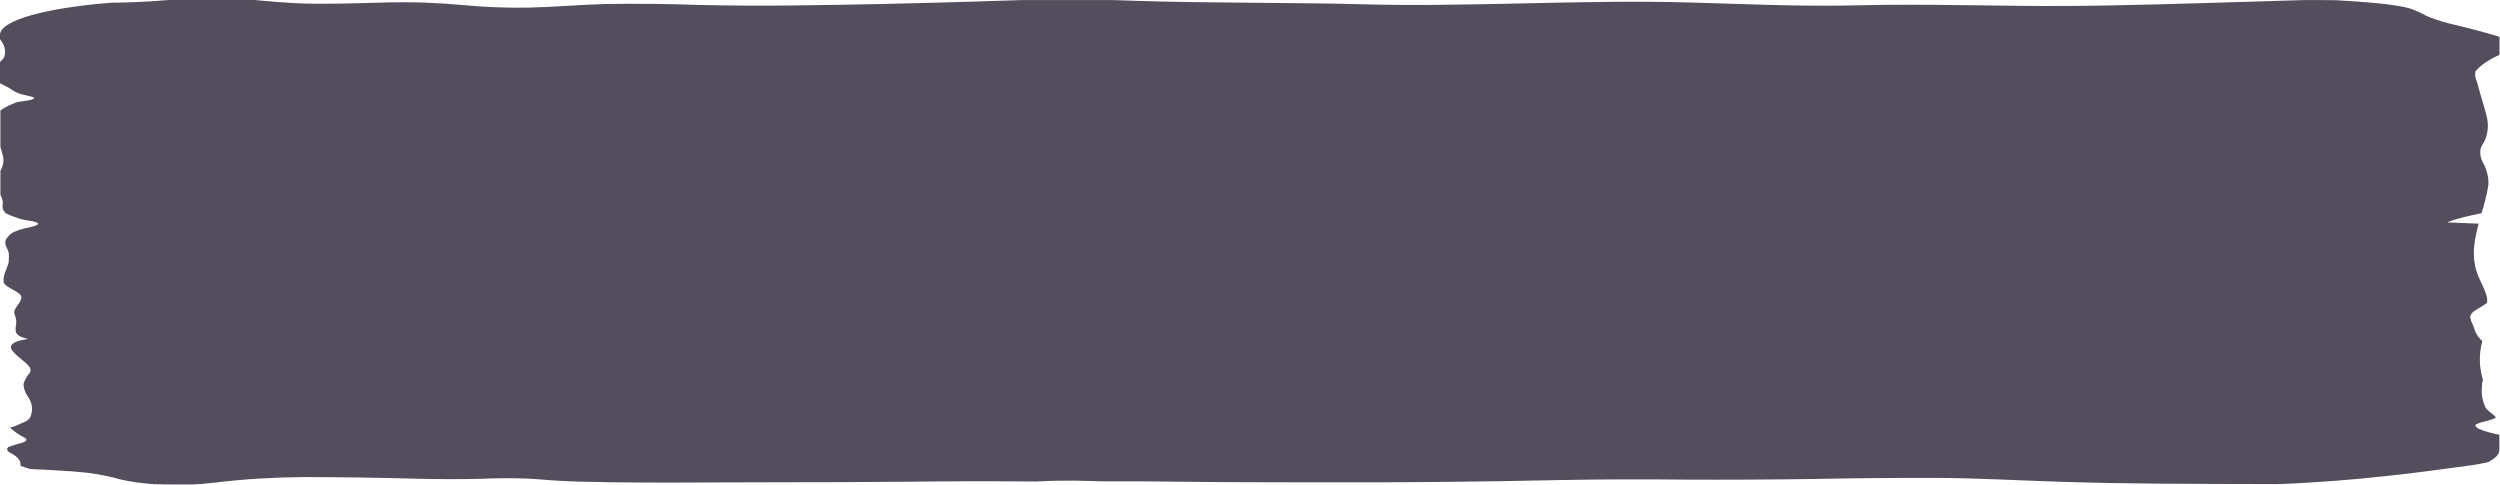
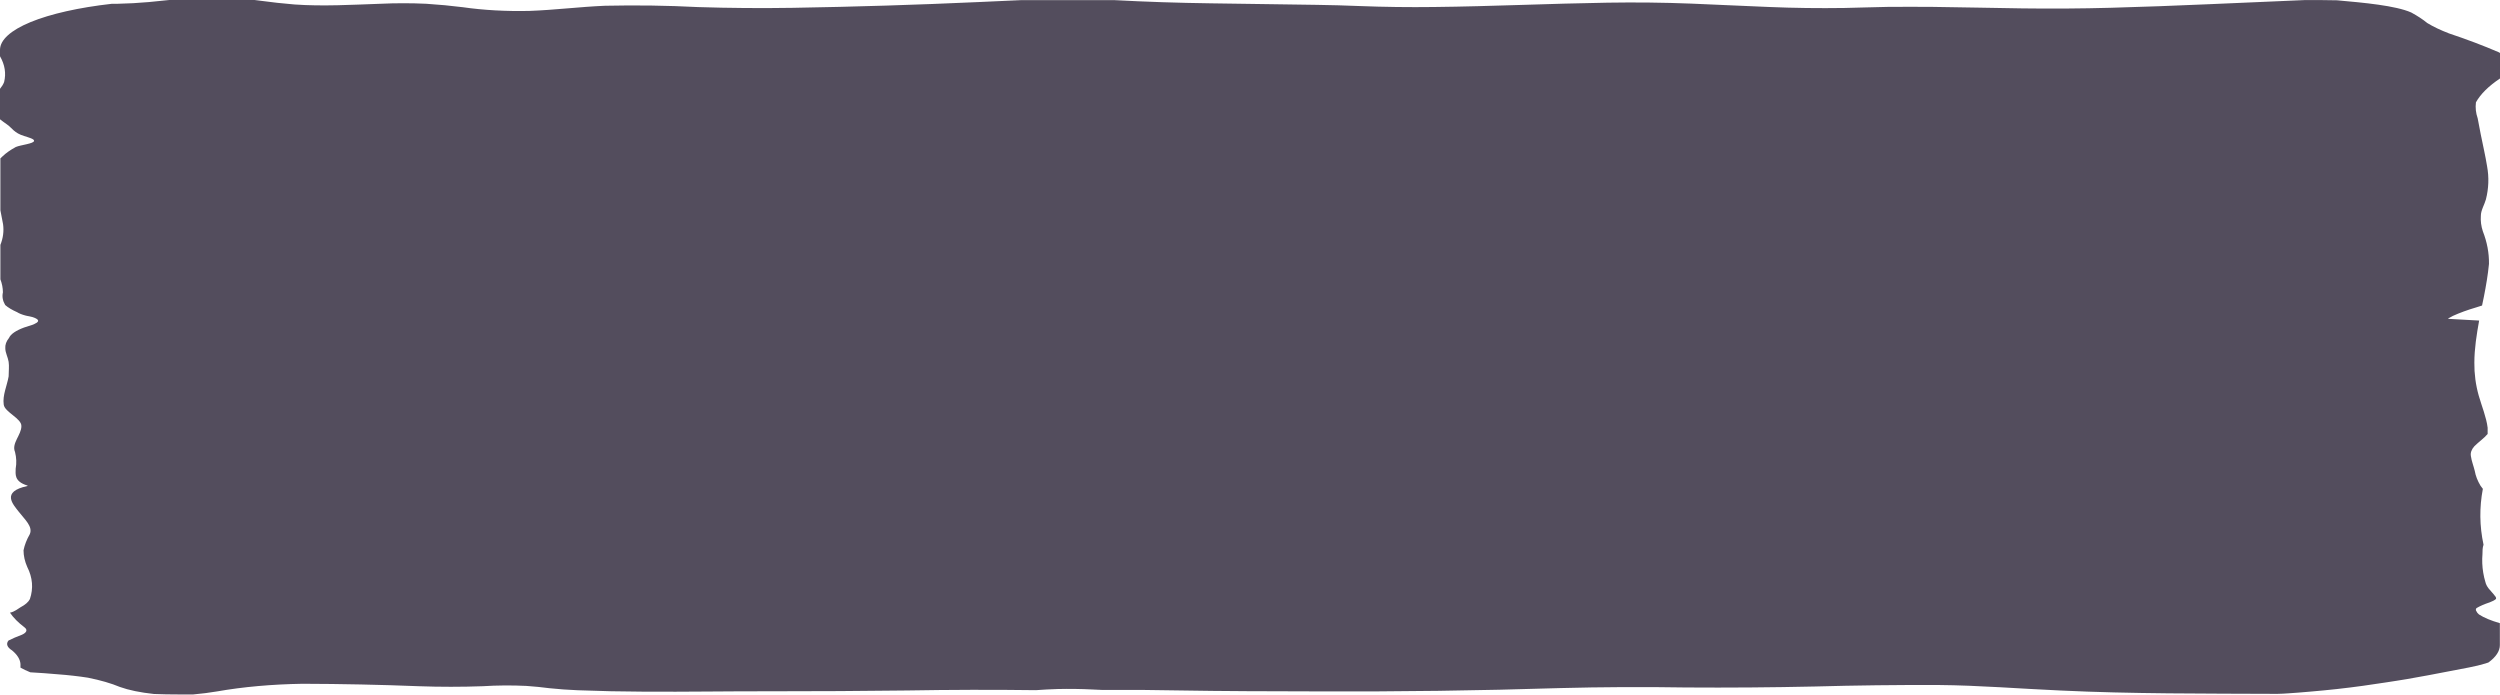
- <svg xmlns="http://www.w3.org/2000/svg" width="129" height="25" viewBox="0 0 129 25" fill="none">
+ <svg xmlns="http://www.w3.org/2000/svg" width="90" height="25" viewBox="0 0 90 25" fill="none">
  <g filter="url(#filter0_b_209_1030)">
-     <path d="M128.974 2.825V1.907C128.952 1.897 128.927 1.887 128.899 1.877C128.119 1.643 127.268 1.418 126.349 1.204C125.91 1.087 125.534 0.962 125.225 0.83C124.998 0.7 124.721 0.573 124.395 0.45C123.593 0.201 121.941 0.096 120.563 0.011C120.297 0.005 120.029 0.003 119.761 0.003H118.891C115.559 0.097 112.242 0.218 108.896 0.28C107.382 0.309 105.858 0.316 104.338 0.302C102.789 0.288 101.246 0.26 99.704 0.248C98.93 0.248 98.162 0.24 97.387 0.248C96.612 0.256 95.9 0.278 95.152 0.287C93.849 0.301 92.542 0.289 91.252 0.251C89.915 0.217 88.585 0.165 87.249 0.13C85.823 0.091 84.381 0.08 82.944 0.096C79.948 0.129 76.987 0.229 73.991 0.252C72.695 0.264 71.396 0.252 70.112 0.217C69.426 0.194 68.672 0.185 67.952 0.175C66.129 0.153 64.299 0.142 62.468 0.12C60.788 0.104 59.116 0.066 57.464 0.004H52.707L50.486 0.074C47.307 0.175 44.104 0.244 40.889 0.282C39.264 0.3 37.633 0.291 36.016 0.255C34.434 0.198 32.82 0.182 31.217 0.207C29.887 0.246 28.646 0.359 27.31 0.393C26.126 0.412 24.939 0.366 23.882 0.26C23.276 0.207 22.645 0.165 21.997 0.136C21.21 0.11 20.406 0.11 19.619 0.136C18.145 0.171 16.664 0.234 15.19 0.161C14.591 0.126 14.009 0.082 13.449 0.028L13.134 0H9.213H8.733L7.684 0.074C7.148 0.108 6.594 0.129 6.032 0.137H5.765C4.064 0.271 2.608 0.5 1.581 0.794C0.555 1.089 0.004 1.437 0 1.792V2.025C0.252 2.332 0.323 2.644 0.212 2.955C0.166 3.037 0.095 3.118 0 3.198V4.294C0.117 4.358 0.247 4.427 0.37 4.484C0.638 4.617 0.727 4.786 1.248 4.897C1.453 4.944 1.782 5.003 1.755 5.071C1.755 5.172 1.069 5.216 0.816 5.292C0.53 5.4 0.301 5.513 0.13 5.629C0.087 5.653 0.051 5.678 0.021 5.702V7.57C0.062 7.736 0.117 7.902 0.158 8.07C0.208 8.319 0.162 8.569 0.021 8.816V10.012C0.021 10.025 0.021 10.04 0.021 10.055C0.105 10.21 0.149 10.367 0.151 10.524C0.1 10.676 0.139 10.83 0.267 10.981C0.415 11.072 0.622 11.158 0.884 11.239C0.988 11.285 1.139 11.327 1.33 11.362C1.454 11.378 1.571 11.396 1.679 11.415C2.317 11.561 1.769 11.681 1.241 11.791C0.818 11.9 0.55 12.029 0.466 12.165C0.324 12.287 0.259 12.413 0.274 12.539C0.274 12.701 0.411 12.863 0.446 13.027C0.48 13.19 0.446 13.375 0.446 13.549C0.363 13.885 0.123 14.228 0.192 14.565C0.24 14.838 1.124 15.065 1.104 15.342C1.104 15.659 0.583 15.958 0.775 16.273C0.848 16.473 0.859 16.674 0.809 16.874C0.809 17.06 0.713 17.33 1.412 17.479C1.423 17.482 1.429 17.485 1.429 17.488C1.429 17.492 1.423 17.495 1.412 17.497C0.041 17.702 0.672 18.154 0.973 18.427C1.275 18.701 1.714 18.959 1.536 19.234C1.377 19.425 1.269 19.617 1.213 19.811C1.216 20.011 1.28 20.212 1.405 20.411C1.684 20.794 1.73 21.182 1.542 21.567C1.471 21.67 1.306 21.771 1.056 21.863C0.939 21.908 0.761 22.023 0.514 22.056C0.689 22.237 0.942 22.415 1.268 22.587C1.35 22.631 1.379 22.677 1.354 22.723C1.329 22.769 1.25 22.814 1.124 22.853C0.87 22.918 0.641 22.987 0.439 23.059C0.301 23.178 0.366 23.303 0.624 23.415C0.894 23.572 1.039 23.737 1.056 23.903C1.056 23.949 1.056 23.996 1.056 24.035C1.206 24.093 1.375 24.149 1.563 24.203C2.044 24.222 2.52 24.246 2.989 24.275C3.528 24.303 4.048 24.344 4.538 24.397C5.187 24.488 5.744 24.601 6.183 24.73C6.636 24.844 7.243 24.932 7.938 24.983C8.365 24.995 8.796 25 9.227 25H9.967C10.402 24.973 10.819 24.936 11.208 24.89C12.531 24.727 14.046 24.633 15.608 24.616C17.618 24.62 19.624 24.649 21.613 24.704C22.703 24.731 23.807 24.731 24.897 24.704C25.64 24.671 26.409 24.667 27.159 24.693C27.569 24.713 27.968 24.741 28.352 24.776C28.823 24.811 29.312 24.835 29.812 24.849C30.948 24.88 32.092 24.897 33.239 24.9C35.426 24.91 37.613 24.882 39.799 24.886C42.137 24.886 44.461 24.878 46.805 24.857C49.014 24.83 51.229 24.826 53.441 24.846C53.81 24.827 54.185 24.813 54.565 24.805C55.167 24.795 55.773 24.801 56.368 24.822L56.875 24.838H57.026C58.269 24.831 59.514 24.837 60.755 24.855C63.147 24.884 65.553 24.887 67.925 24.89C72.122 24.903 76.319 24.863 80.49 24.771C82.645 24.732 84.813 24.724 86.975 24.749C89.193 24.76 91.412 24.748 93.624 24.714C95.74 24.673 97.866 24.655 99.992 24.66C102.158 24.674 104.173 24.793 106.292 24.858C109.973 24.981 113.75 24.967 117.486 24.979C117.684 24.979 117.876 24.967 118.075 24.959L118.576 24.934C118.774 24.92 118.973 24.911 119.172 24.899C120.116 24.844 121.034 24.774 121.914 24.688C122.318 24.649 122.716 24.605 123.12 24.564C123.525 24.523 123.806 24.488 124.176 24.447C124.93 24.357 125.657 24.26 126.376 24.162L127.37 24.029C127.684 23.987 127.971 23.939 128.227 23.884C128.281 23.873 128.331 23.861 128.378 23.849C128.77 23.649 128.97 23.436 128.967 23.221V22.434C128.513 22.344 128.148 22.237 127.891 22.121C127.827 22.084 127.783 22.047 127.761 22.008C127.717 21.97 127.717 21.93 127.761 21.892C127.941 21.817 128.172 21.747 128.447 21.684C128.591 21.647 128.7 21.606 128.769 21.562C128.781 21.525 128.763 21.489 128.714 21.454C128.625 21.366 128.495 21.28 128.392 21.188C128.304 21.11 128.247 21.031 128.22 20.952C128.172 20.843 128.138 20.731 128.111 20.621C128.056 20.395 128.042 20.168 128.07 19.941C128.07 19.831 128.069 19.72 128.124 19.61C127.918 18.94 127.906 18.268 128.09 17.598C128.049 17.563 128.008 17.528 127.974 17.492C127.818 17.313 127.717 17.133 127.672 16.951C127.61 16.773 127.507 16.595 127.473 16.42C127.443 16.301 127.503 16.181 127.651 16.065C127.864 15.916 128.159 15.773 128.337 15.623C128.337 15.547 128.337 15.473 128.337 15.398C128.268 15.012 128.035 14.63 127.878 14.245C127.72 13.86 127.644 13.448 127.651 13.059C127.651 12.553 127.768 12.046 127.898 11.54C127.391 11.518 126.863 11.503 126.349 11.48C126.301 11.48 126.294 11.468 126.308 11.462C126.383 11.431 126.459 11.401 126.548 11.371C126.892 11.262 127.294 11.159 127.747 11.066C127.85 11.043 127.953 11.022 128.049 10.999C128.083 10.892 128.111 10.784 128.145 10.677C128.255 10.285 128.351 9.893 128.405 9.501C128.413 9.109 128.308 8.717 128.09 8.328C128.001 8.142 127.967 7.955 127.987 7.768C127.987 7.57 128.172 7.37 128.248 7.178C128.392 6.783 128.412 6.387 128.309 5.992C128.22 5.605 128.09 5.22 127.98 4.833C127.926 4.642 127.878 4.451 127.823 4.258C127.728 4.067 127.698 3.875 127.734 3.683C127.969 3.388 128.386 3.1 128.974 2.825Z" fill="#282135" fill-opacity="0.8" />
+     <path d="M90 2.825V1.907C89.984 1.897 89.967 1.887 89.947 1.877C89.403 1.643 88.809 1.418 88.168 1.204C87.862 1.087 87.599 0.962 87.383 0.83C87.225 0.7 87.032 0.573 86.805 0.45C86.245 0.201 85.092 0.096 84.131 0.011C83.945 0.005 83.758 0.003 83.571 0.003H82.964C80.639 0.097 78.324 0.218 75.989 0.28C74.932 0.309 73.869 0.316 72.808 0.302C71.727 0.288 70.651 0.26 69.575 0.248C69.034 0.248 68.499 0.24 67.958 0.248C67.418 0.256 66.92 0.278 66.399 0.287C65.489 0.301 64.577 0.289 63.677 0.251C62.744 0.217 61.816 0.165 60.883 0.13C59.889 0.091 58.882 0.08 57.879 0.096C55.789 0.129 53.723 0.229 51.632 0.252C50.728 0.264 49.821 0.252 48.925 0.217C48.447 0.194 47.92 0.185 47.418 0.175C46.146 0.153 44.868 0.142 43.591 0.12C42.419 0.104 41.252 0.066 40.099 0.004H36.78L35.23 0.074C33.012 0.175 30.777 0.244 28.533 0.282C27.399 0.3 26.261 0.291 25.132 0.255C24.028 0.198 22.902 0.182 21.784 0.207C20.856 0.246 19.99 0.359 19.057 0.393C18.231 0.412 17.402 0.366 16.665 0.26C16.243 0.207 15.802 0.165 15.35 0.136C14.801 0.11 14.239 0.11 13.69 0.136C12.662 0.171 11.629 0.234 10.6 0.161C10.182 0.126 9.775 0.082 9.385 0.028L9.165 0H6.429H6.094L5.362 0.074C4.988 0.108 4.601 0.129 4.209 0.137H4.023C2.836 0.271 1.82 0.5 1.103 0.794C0.387 1.089 0.003 1.437 0 1.792V2.025C0.176 2.332 0.225 2.644 0.148 2.955C0.116 3.037 0.066 3.118 0 3.198V4.294C0.081 4.358 0.172 4.427 0.258 4.484C0.445 4.617 0.507 4.786 0.871 4.897C1.014 4.944 1.244 5.003 1.225 5.071C1.225 5.172 0.746 5.216 0.569 5.292C0.37 5.4 0.21 5.513 0.091 5.629C0.061 5.653 0.035 5.678 0.014 5.702V7.57C0.043 7.736 0.081 7.902 0.11 8.07C0.145 8.319 0.113 8.569 0.014 8.816V10.012C0.014 10.025 0.014 10.04 0.014 10.055C0.073 10.21 0.104 10.367 0.105 10.524C0.07 10.676 0.097 10.83 0.187 10.981C0.29 11.072 0.434 11.158 0.617 11.239C0.689 11.285 0.795 11.327 0.928 11.362C1.014 11.378 1.096 11.396 1.172 11.415C1.617 11.561 1.234 11.681 0.866 11.791C0.571 11.9 0.384 12.029 0.325 12.165C0.226 12.287 0.181 12.413 0.191 12.539C0.191 12.701 0.287 12.863 0.311 13.027C0.335 13.19 0.311 13.375 0.311 13.549C0.254 13.885 0.086 14.228 0.134 14.565C0.167 14.838 0.784 15.065 0.77 15.342C0.77 15.659 0.407 15.958 0.541 16.273C0.592 16.473 0.6 16.674 0.564 16.874C0.564 17.06 0.497 17.33 0.985 17.479C0.993 17.482 0.997 17.485 0.997 17.488C0.997 17.492 0.993 17.495 0.985 17.497C0.029 17.702 0.469 18.154 0.679 18.427C0.89 18.701 1.196 18.959 1.071 19.234C0.961 19.425 0.886 19.617 0.847 19.811C0.848 20.011 0.893 20.212 0.981 20.411C1.175 20.794 1.207 21.182 1.076 21.567C1.026 21.67 0.911 21.771 0.737 21.863C0.655 21.908 0.531 22.023 0.359 22.056C0.481 22.237 0.657 22.415 0.885 22.587C0.942 22.631 0.962 22.677 0.945 22.723C0.927 22.769 0.873 22.814 0.784 22.853C0.607 22.918 0.448 22.987 0.306 23.059C0.21 23.178 0.255 23.303 0.435 23.415C0.624 23.572 0.725 23.737 0.737 23.903C0.737 23.949 0.737 23.996 0.737 24.035C0.841 24.093 0.96 24.149 1.091 24.203C1.427 24.222 1.759 24.246 2.086 24.275C2.462 24.303 2.825 24.344 3.167 24.397C3.619 24.488 4.008 24.601 4.315 24.73C4.63 24.844 5.055 24.932 5.539 24.983C5.837 24.995 6.138 25 6.438 25H6.955C7.259 24.973 7.55 24.936 7.821 24.89C8.744 24.727 9.801 24.633 10.892 24.616C12.294 24.62 13.694 24.649 15.082 24.704C15.843 24.731 16.613 24.731 17.373 24.704C17.892 24.671 18.428 24.667 18.952 24.693C19.238 24.713 19.517 24.741 19.784 24.776C20.113 24.811 20.455 24.835 20.803 24.849C21.596 24.88 22.395 24.897 23.195 24.9C24.721 24.91 26.247 24.882 27.773 24.886C29.404 24.886 31.025 24.878 32.661 24.857C34.203 24.83 35.748 24.826 37.291 24.846C37.549 24.827 37.811 24.813 38.076 24.805C38.496 24.795 38.919 24.801 39.334 24.822L39.688 24.838H39.793C40.661 24.831 41.53 24.837 42.395 24.855C44.065 24.884 45.744 24.887 47.399 24.89C50.328 24.903 53.257 24.863 56.167 24.771C57.671 24.732 59.184 24.724 60.692 24.749C62.24 24.76 63.788 24.748 65.332 24.714C66.808 24.673 68.292 24.655 69.776 24.66C71.287 24.674 72.694 24.793 74.172 24.858C76.74 24.981 79.376 24.967 81.983 24.979C82.122 24.979 82.256 24.967 82.394 24.959L82.744 24.934C82.882 24.92 83.021 24.911 83.16 24.899C83.819 24.844 84.459 24.774 85.073 24.688C85.355 24.649 85.633 24.605 85.915 24.564C86.197 24.523 86.393 24.488 86.652 24.447C87.178 24.357 87.685 24.26 88.187 24.162L88.881 24.029C89.099 23.987 89.3 23.939 89.479 23.884C89.516 23.873 89.551 23.861 89.584 23.849C89.858 23.649 89.997 23.436 89.995 23.221V22.434C89.678 22.344 89.423 22.237 89.244 22.121C89.199 22.084 89.169 22.047 89.153 22.008C89.123 21.97 89.123 21.93 89.153 21.892C89.279 21.817 89.44 21.747 89.632 21.684C89.733 21.647 89.809 21.606 89.856 21.562C89.865 21.525 89.852 21.489 89.818 21.454C89.756 21.366 89.665 21.28 89.593 21.188C89.532 21.11 89.492 21.031 89.474 20.952C89.44 20.843 89.416 20.731 89.397 20.621C89.359 20.395 89.35 20.168 89.369 19.941C89.369 19.831 89.369 19.72 89.407 19.61C89.263 18.94 89.255 18.268 89.383 17.598C89.354 17.563 89.326 17.528 89.302 17.492C89.193 17.313 89.123 17.133 89.091 16.951C89.048 16.773 88.976 16.595 88.952 16.42C88.931 16.301 88.973 16.181 89.077 16.065C89.225 15.916 89.431 15.773 89.555 15.623C89.555 15.547 89.555 15.473 89.555 15.398C89.507 15.012 89.345 14.63 89.235 14.245C89.125 13.86 89.072 13.448 89.077 13.059C89.077 12.553 89.158 12.046 89.249 11.54C88.895 11.518 88.527 11.503 88.168 11.48C88.135 11.48 88.13 11.468 88.139 11.462C88.192 11.431 88.245 11.401 88.307 11.371C88.547 11.262 88.828 11.159 89.144 11.066C89.216 11.043 89.287 11.022 89.354 10.999C89.378 10.892 89.397 10.784 89.421 10.677C89.498 10.285 89.565 9.893 89.603 9.501C89.609 9.109 89.535 8.717 89.383 8.328C89.321 8.142 89.297 7.955 89.311 7.768C89.311 7.57 89.44 7.37 89.493 7.178C89.593 6.783 89.608 6.387 89.536 5.992C89.474 5.605 89.383 5.22 89.306 4.833C89.268 4.642 89.235 4.451 89.196 4.258C89.13 4.067 89.109 3.875 89.134 3.683C89.299 3.388 89.589 3.1 90 2.825Z" fill="#282135" fill-opacity="0.8" />
  </g>
  <defs>
-     <filter id="filter0_b_209_1030" x="-36" y="-36" width="200.975" height="97" filterUnits="userSpaceOnUse" color-interpolation-filters="sRGB">
+     <filter id="filter0_b_209_1030" x="-36" y="-36" width="162" height="97" filterUnits="userSpaceOnUse" color-interpolation-filters="sRGB">
      <feFlood flood-opacity="0" result="BackgroundImageFix" />
      <feGaussianBlur in="BackgroundImageFix" stdDeviation="18" />
      <feComposite in2="SourceAlpha" operator="in" result="effect1_backgroundBlur_209_1030" />
      <feBlend mode="normal" in="SourceGraphic" in2="effect1_backgroundBlur_209_1030" result="shape" />
    </filter>
  </defs>
</svg>
